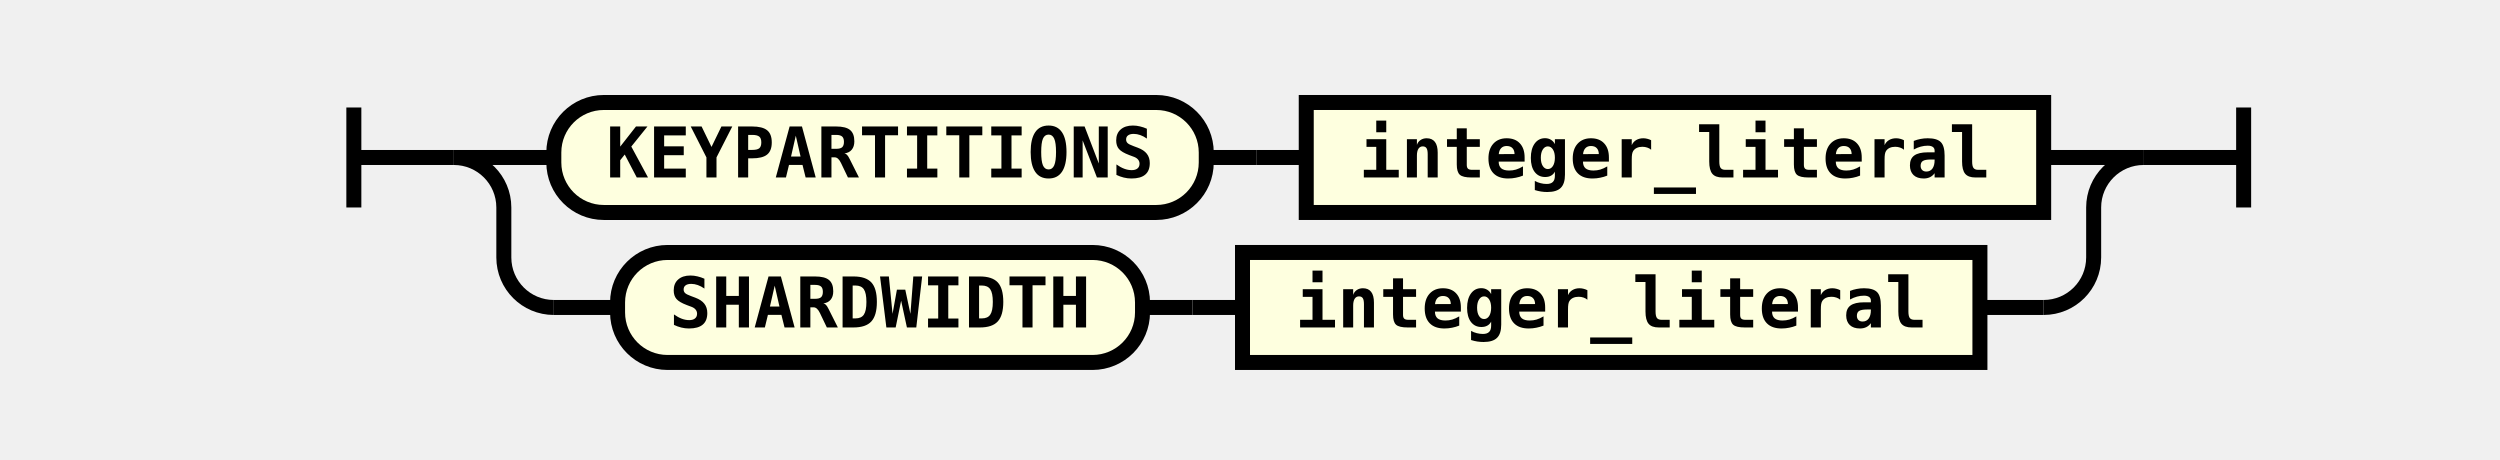
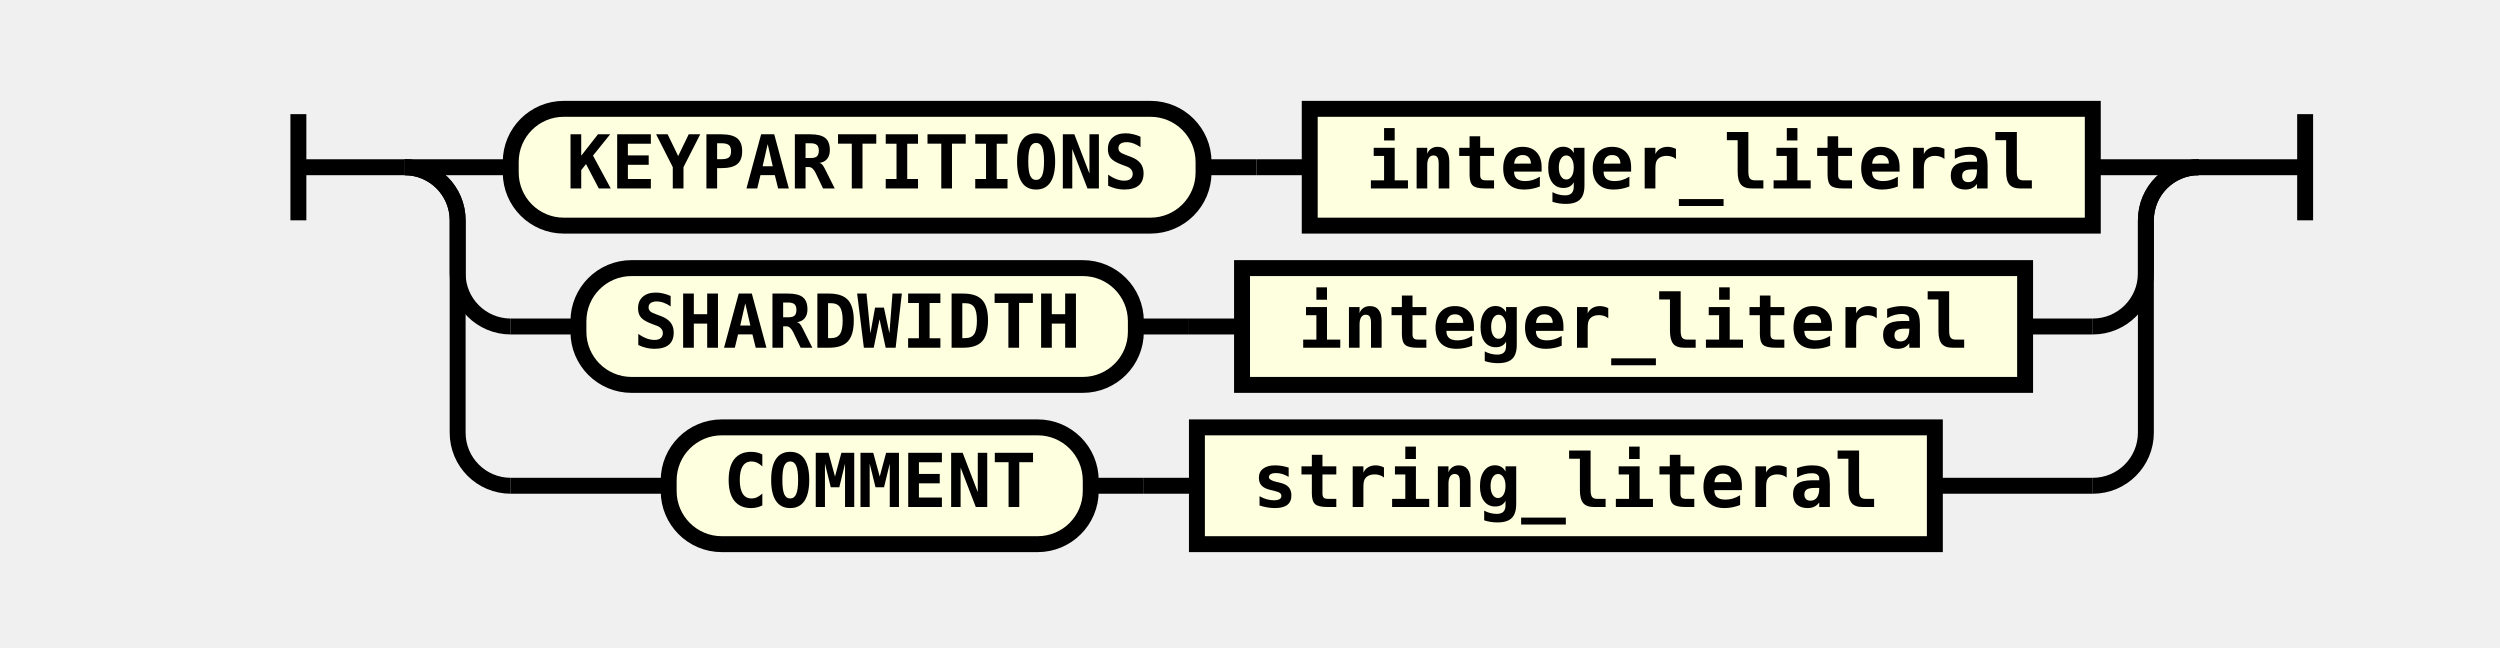
- <svg xmlns="http://www.w3.org/2000/svg" class="railroad-diagram" height="92" viewbox="0 0 418 92" width="418">
+ <svg xmlns="http://www.w3.org/2000/svg" class="railroad-diagram" height="122" viewbox="0 0 418 122" width="418">
  <g transform="translate(.5 .5)">
    <g>
      <path d="M20 21v20m0 -10h20">
   </path>
    </g>
    <g>
      <path d="M40 31h0">
   </path>
      <path d="M378 31h0">
   </path>
      <path d="M40 31h20">
   </path>
      <g>
        <path d="M60 31h0">
    </path>
        <path d="M358 31h0">
    </path>
        <g class="terminal">
          <path d="M60 31h0">
     </path>
          <path d="M190.5 31h0">
     </path>
          <rect height="22" rx="10" ry="10" width="130.5" x="60" y="20">
     </rect>
          <text x="125.25" y="35">
      KEYPARTITIONS
     </text>
        </g>
        <path d="M190.5 31h10">
    </path>
        <path d="M200.5 31h10">
    </path>
        <g class="non-terminal">
          <path d="M210.5 31h0">
     </path>
          <path d="M358 31h0">
     </path>
          <rect height="22" width="147.5" x="210.5" y="20">
     </rect>
          <a>
            <text x="284.25" y="35">
       integer_literal
      </text>
          </a>
        </g>
      </g>
      <path d="M358 31h20">
   </path>
      <path d="M40 31a10 10 0 0 1 10 10v10a10 10 0 0 0 10 10">
   </path>
      <g>
        <path d="M60 61h12.75">
    </path>
        <path d="M345.25 61h12.75">
    </path>
        <g class="terminal">
          <path d="M72.75 61h0">
     </path>
          <path d="M177.75 61h0">
     </path>
          <rect height="22" rx="10" ry="10" width="105" x="72.75" y="50">
     </rect>
          <text x="125.25" y="65">
      SHARDWIDTH
     </text>
        </g>
        <path d="M177.75 61h10">
    </path>
        <path d="M187.75 61h10">
    </path>
        <g class="non-terminal">
          <path d="M197.75 61h0">
     </path>
          <path d="M345.25 61h0">
     </path>
          <rect height="22" width="147.5" x="197.75" y="50">
     </rect>
          <a>
            <text x="271.5" y="65">
       integer_literal
      </text>
          </a>
        </g>
      </g>
      <path d="M358 61a10 10 0 0 0 10 -10v-10a10 10 0 0 1 10 -10">
   </path>
+       <path d="M40 31a10 10 0 0 1 10 10v40a10 10 0 0 0 10 10">
+    </path>
+       <g>
+         <path d="M60 91h29.75">
+     </path>
+         <path d="M328.25 91h29.75">
+     </path>
+         <g class="terminal">
+           <path d="M89.75 91h0">
+      </path>
+           <path d="M169.25 91h0">
+      </path>
+           <rect height="22" rx="10" ry="10" width="79.5" x="89.75" y="80">
+      </rect>
+           <text x="129.5" y="95">
+       COMMENT
+      </text>
+         </g>
+         <path d="M169.25 91h10">
+     </path>
+         <path d="M179.25 91h10">
+     </path>
+         <g class="non-terminal">
+           <path d="M189.25 91h0">
+      </path>
+           <path d="M328.25 91h0">
+      </path>
+           <rect height="22" width="139" x="189.25" y="80">
+      </rect>
+           <a>
+             <text x="258.75" y="95">
+        string_literal
+       </text>
+           </a>
+         </g>
+       </g>
+       <path d="M358 91a10 10 0 0 0 10 -10v-40a10 10 0 0 1 10 -10">
+    </path>
    </g>
    <path d="M 378 31 h 20 m 0 -10 v 20">
  </path>
  </g>
  <style>
  svg {
    width: 100%;
}

path {
    stroke-width: 3;
    stroke: black;
    fill: rgba(0,0,0,0);
}
text {
    font: bold 14px monospace;
    text-anchor: middle;
    fill: black;
}
text.diagram-text {
    font-size: 12px;
}
text.diagram-arrow {
    font-size: 16px;
}
text.label {
    text-anchor: start;
}
text.comment {
    font: italic 12px monospace;
}
g.special-sequence rect {
    fill: #ffe79a;
    stroke: black;
}
g.special-sequence text {
    font-style: italic;
}
rect {
    stroke-width: 3;
}
rect.group-box {
    stroke: gray;
    stroke-dasharray: 10 5;
    fill: none;
}
g.non-terminal rect {
    fill: #feffdf;
    stroke: black;
}
g.terminal rect {
    fill: #feffdf;
    stroke: black;
}
path.diagram-text {
    stroke-width: 3;
    stroke: black;
    fill: white;
    cursor: help;
}
g.diagram-text:hover path.diagram-text {
    fill: #eee;
}
 </style>
</svg>
